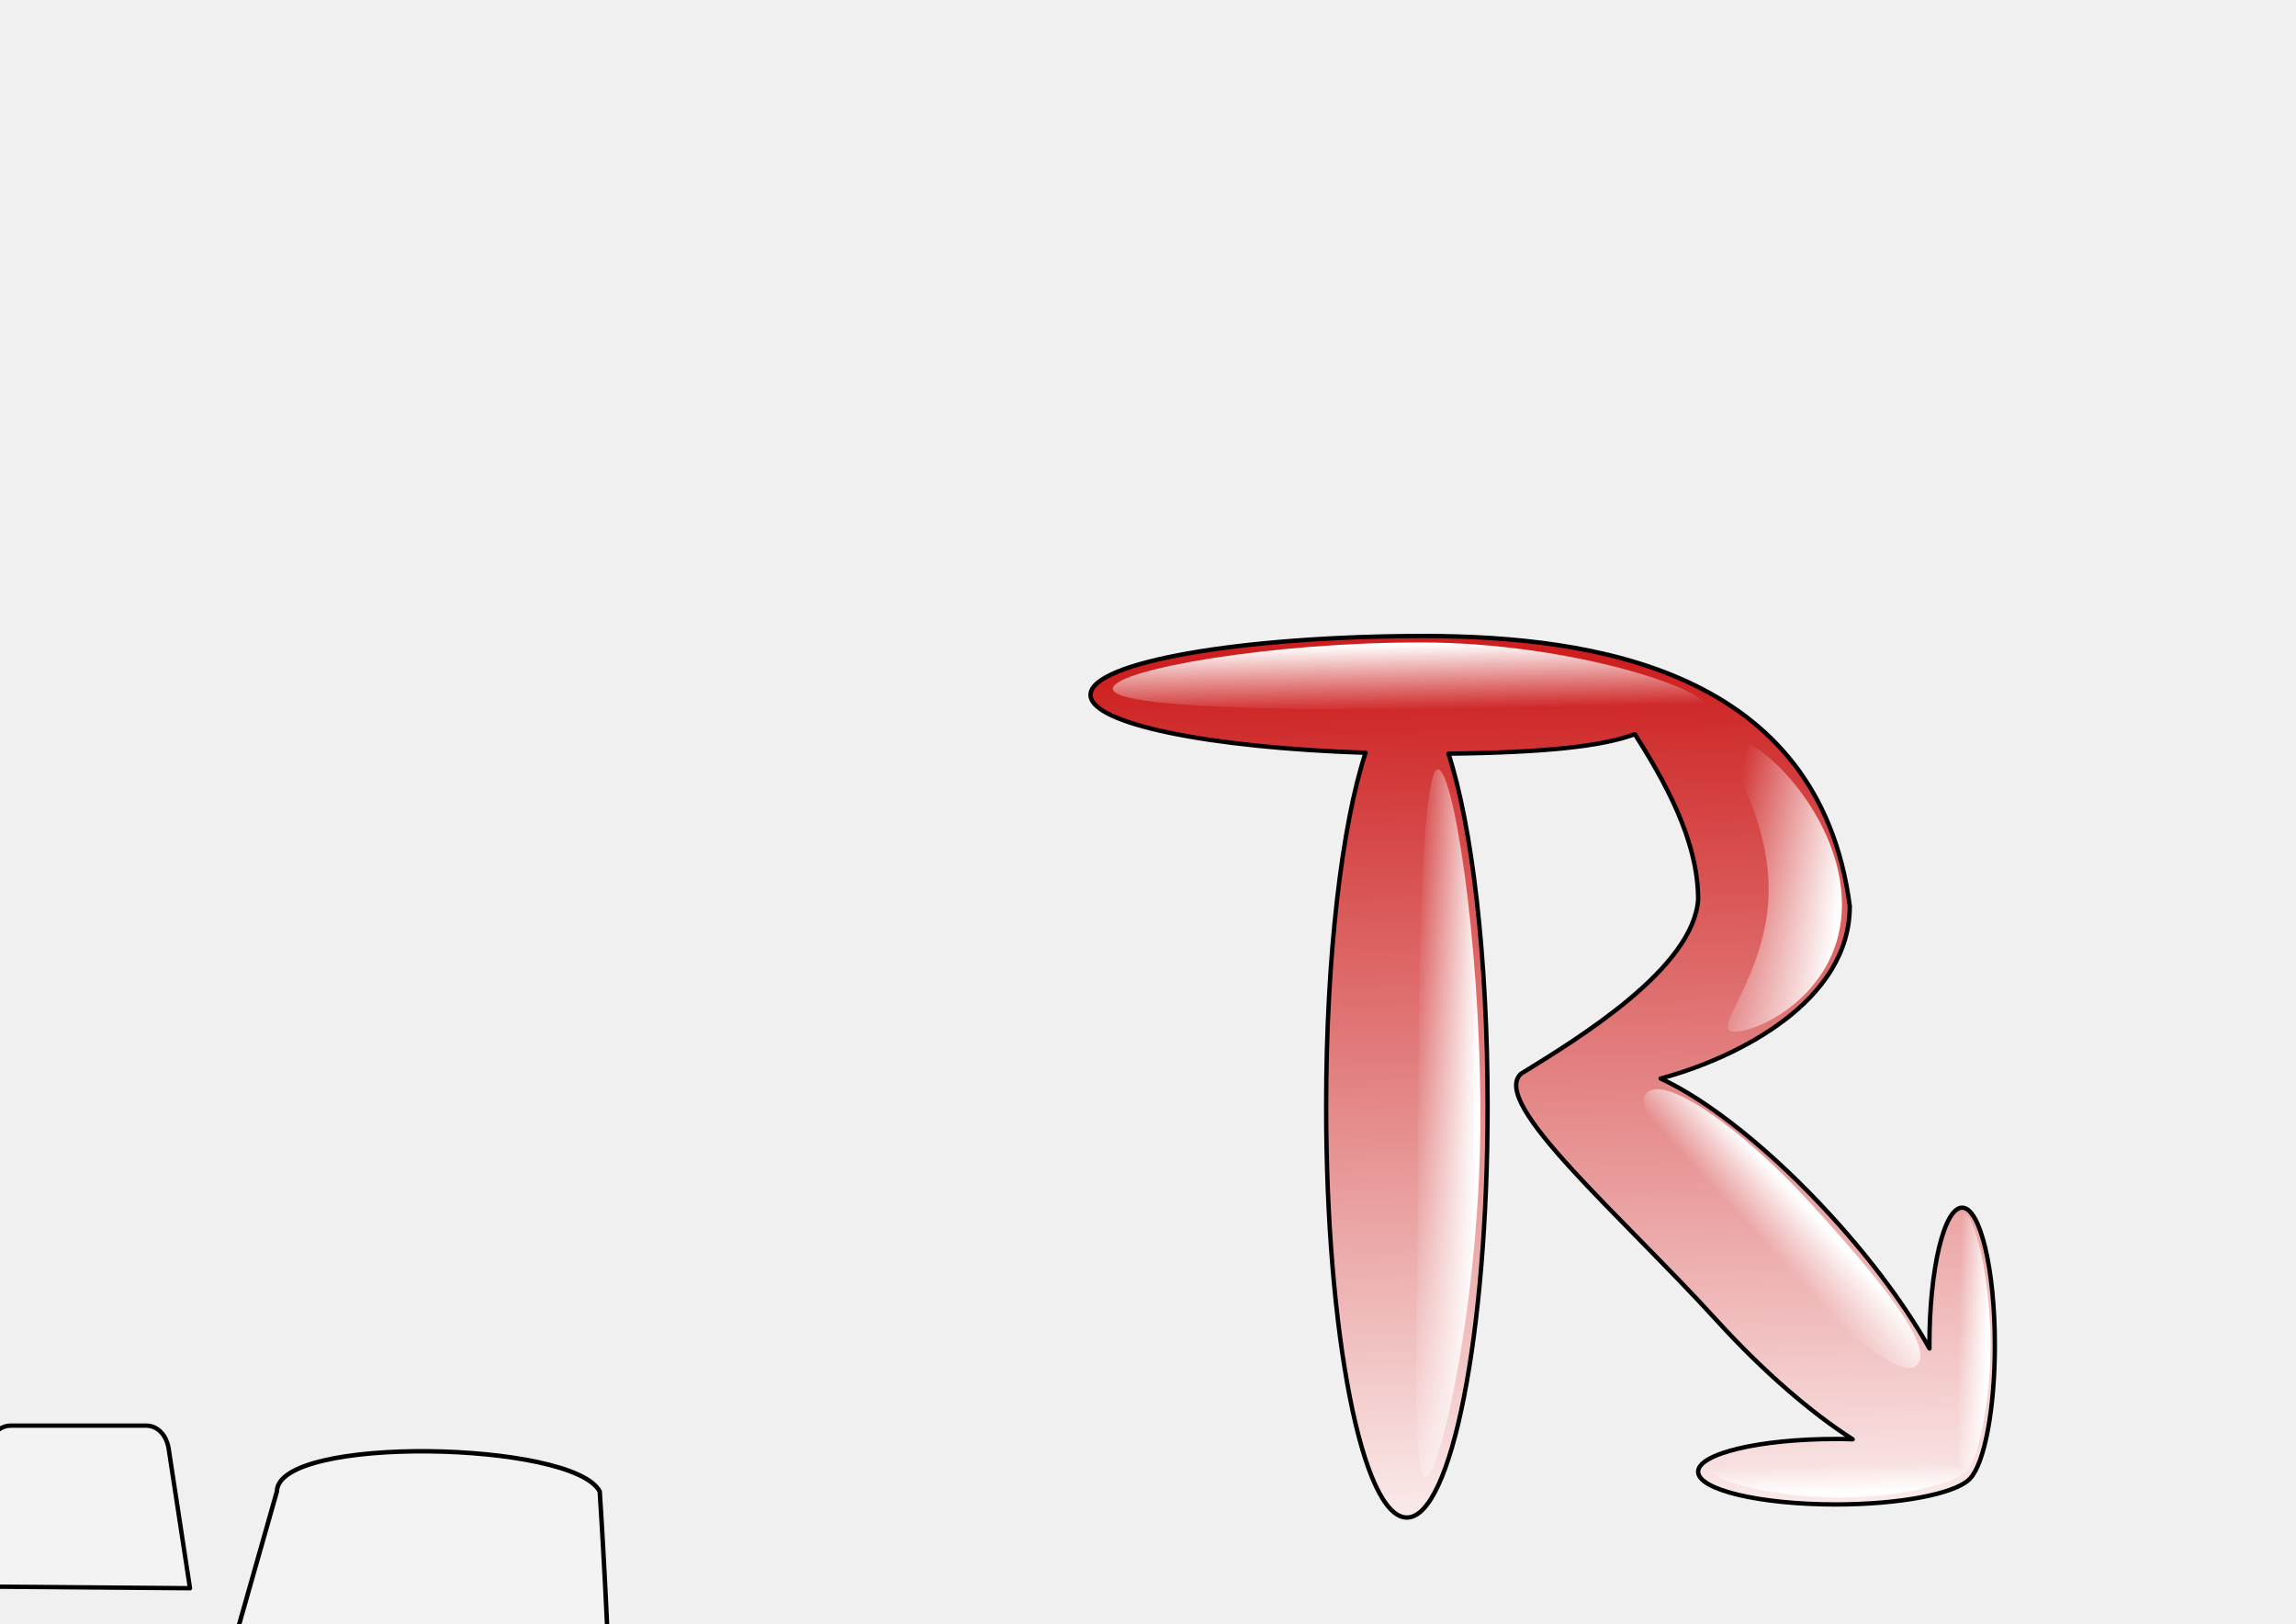
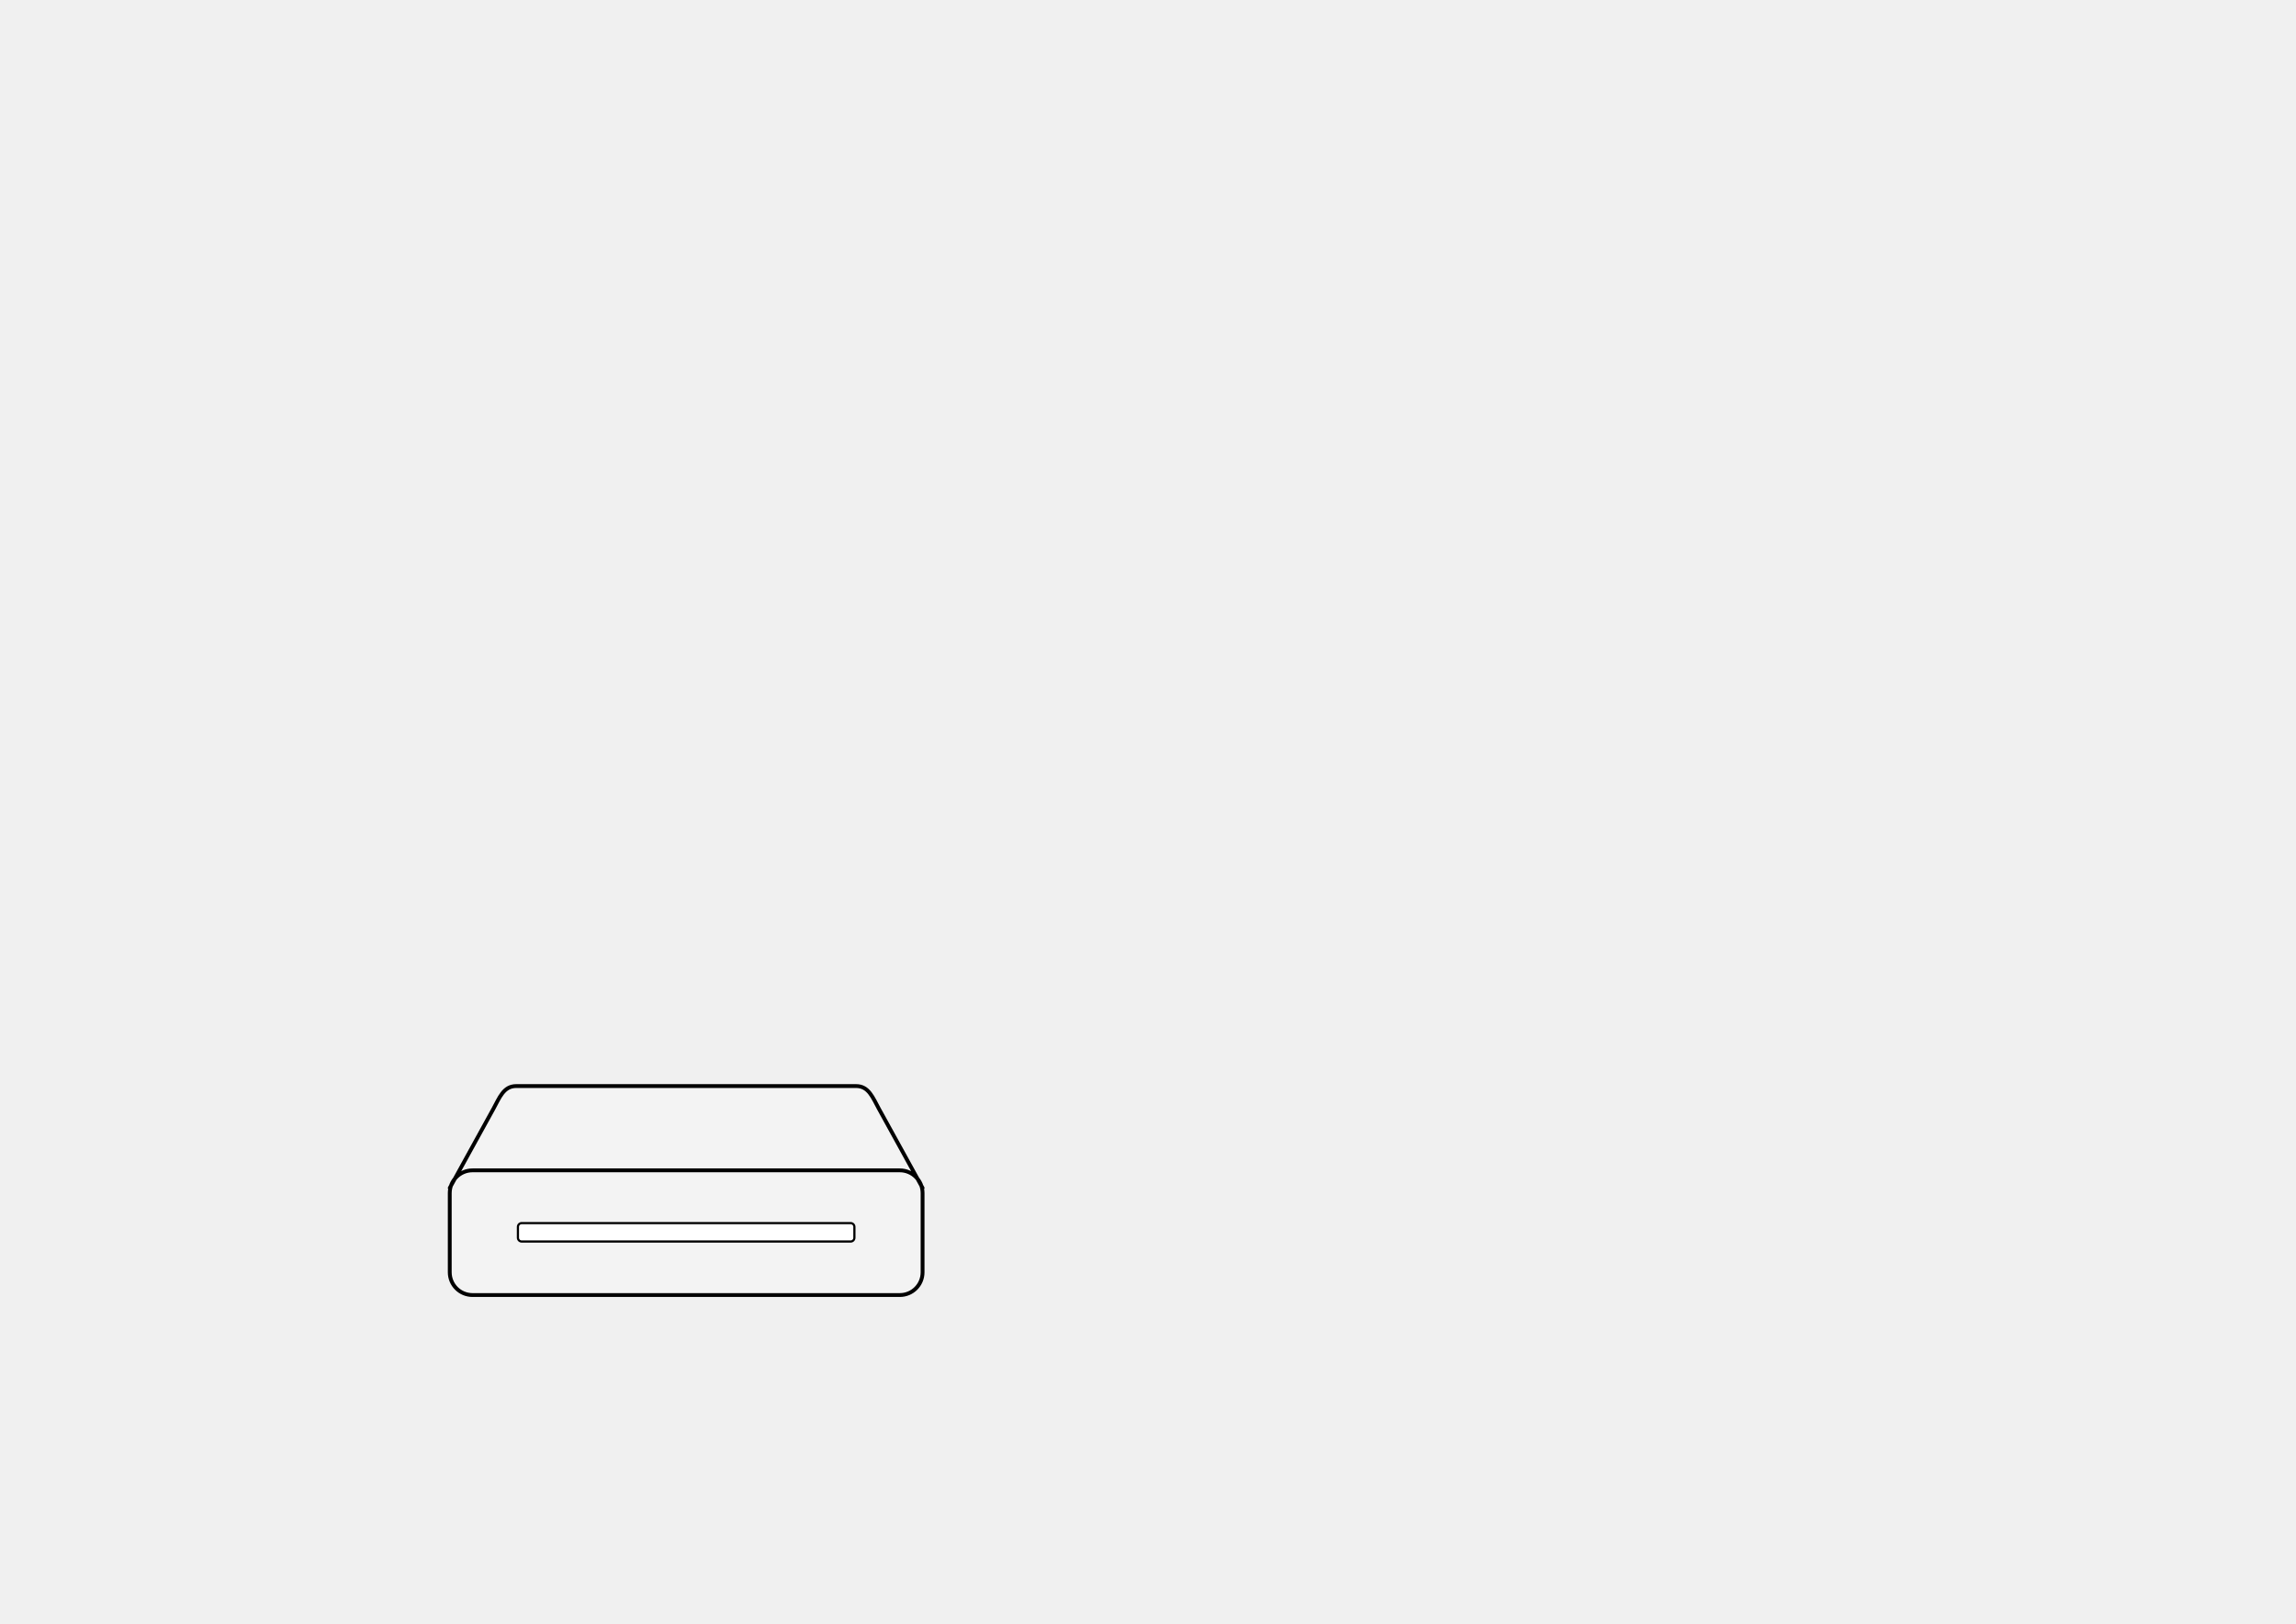
<svg xmlns="http://www.w3.org/2000/svg" xmlns:xlink="http://www.w3.org/1999/xlink" width="1052.362" height="744.094" id="svg2" version="1.1">
  <defs id="defs4">
    <linearGradient id="linearGradient5185">
      <stop style="stop-color:#cd1f1f;stop-opacity:1;" offset="0" id="stop5187" />
      <stop style="stop-color:#ffffff;stop-opacity:1;" offset="1" id="stop5189" />
-     </linearGradient>
-     <linearGradient id="linearGradient5133">
-       <stop style="stop-color:#ffffff;stop-opacity:1;" offset="0" id="stop5135" />
-       <stop style="stop-color:#ffffff;stop-opacity:0;" offset="1" id="stop5137" />
-     </linearGradient>
-     <linearGradient id="linearGradient5122">
-       <stop style="stop-color:#ffffff;stop-opacity:1;" offset="0" id="stop5124" />
-       <stop style="stop-color:#ffffff;stop-opacity:0;" offset="1" id="stop5126" />
-     </linearGradient>
-     <linearGradient id="linearGradient5091">
-       <stop style="stop-color:#ffffff;stop-opacity:1;" offset="0" id="stop5093" />
-       <stop style="stop-color:#ffffff;stop-opacity:0" offset="1" id="stop5095" />
    </linearGradient>
    <linearGradient id="linearGradient5058">
      <stop style="stop-color:#ffffff;stop-opacity:1;" offset="0" id="stop5060" />
      <stop style="stop-color:#ffffff;stop-opacity:0;" offset="1" id="stop5062" />
    </linearGradient>
    <linearGradient id="linearGradient5052">
      <stop id="stop5054" offset="0" style="stop-color:#ffffff;stop-opacity:1" />
      <stop id="stop5056" offset="1" style="stop-color:#ffb0b0;stop-opacity:1;" />
    </linearGradient>
    <linearGradient id="linearGradient5044">
      <stop style="stop-color:#ffffff;stop-opacity:1;" offset="0" id="stop5046" />
      <stop style="stop-color:#ffffff;stop-opacity:0;" offset="1" id="stop5048" />
    </linearGradient>
    <linearGradient id="linearGradient5032">
      <stop style="stop-color:#ffffff;stop-opacity:1;" offset="0" id="stop5034" />
      <stop style="stop-color:#ffffff;stop-opacity:0;" offset="1" id="stop5036" />
    </linearGradient>
    <linearGradient id="linearGradient3934">
      <stop style="stop-color:#c91313;stop-opacity:1;" offset="0" id="stop3946" />
      <stop style="stop-color:#ffb0b0;stop-opacity:1;" offset="1" id="stop3938" />
    </linearGradient>
    <linearGradient xlink:href="#linearGradient3934" id="linearGradient3940" x1="122.575" y1="873.988" x2="122.575" y2="980.098" gradientUnits="userSpaceOnUse" />
    <linearGradient xlink:href="#linearGradient3934" id="linearGradient3761" gradientUnits="userSpaceOnUse" x1="122.575" y1="873.988" x2="122.575" y2="980.098" gradientTransform="translate(0,-308.2677)" />
    <linearGradient xlink:href="#linearGradient3934" id="linearGradient3767" gradientUnits="userSpaceOnUse" gradientTransform="translate(0,-308.2677)" x1="122.575" y1="873.988" x2="122.575" y2="980.098" />
    <linearGradient xlink:href="#linearGradient3934" id="linearGradient3772" gradientUnits="userSpaceOnUse" gradientTransform="translate(0,-308.2677)" x1="122.575" y1="873.988" x2="122.575" y2="980.098" />
    <linearGradient xlink:href="#linearGradient3934" id="linearGradient3790" x1="53.475" y1="582.555" x2="53.661" y2="607.25" gradientUnits="userSpaceOnUse" />
    <linearGradient xlink:href="#linearGradient3934" id="linearGradient3803" gradientUnits="userSpaceOnUse" x1="53.475" y1="582.555" x2="53.661" y2="607.25" />
    <linearGradient xlink:href="#linearGradient3934" id="linearGradient3808" gradientUnits="userSpaceOnUse" x1="53.475" y1="582.555" x2="53.661" y2="607.25" gradientTransform="matrix(14.56268,0,0,14.56268,-562.7904,-7763.092)" />
-     <linearGradient xlink:href="#linearGradient3934" id="linearGradient5028" x1="-306.884" y1="427.311" x2="-313.955" y2="727.124" gradientUnits="userSpaceOnUse" />
-     <linearGradient xlink:href="#linearGradient5032" id="linearGradient5038" x1="-248.968" y1="200.695" x2="-234.398" y2="367.362" gradientUnits="userSpaceOnUse" />
    <linearGradient xlink:href="#linearGradient5058" id="linearGradient5064" x1="-238.705" y1="222.854" x2="-228.566" y2="322.854" gradientUnits="userSpaceOnUse" />
-     <linearGradient xlink:href="#linearGradient5058" id="linearGradient5067" gradientUnits="userSpaceOnUse" x1="-235.467" y1="195.076" x2="-226.561" y2="361.742" gradientTransform="matrix(0,-0.9176621,-0.18,0.07304112,-245.4554,696.0341)" />
    <linearGradient xlink:href="#linearGradient5032" id="linearGradient5071" gradientUnits="userSpaceOnUse" x1="-248.968" y1="200.695" x2="-234.398" y2="367.362" />
    <linearGradient xlink:href="#linearGradient5032" id="linearGradient5074" gradientUnits="userSpaceOnUse" x1="-248.968" y1="200.695" x2="-260.273" y2="249.482" />
-     <linearGradient xlink:href="#linearGradient5091" id="linearGradient5097" x1="-219.723" y1="350.631" x2="-273.234" y2="351.192" gradientUnits="userSpaceOnUse" gradientTransform="translate(105.3589,474.7914)" />
-     <linearGradient xlink:href="#linearGradient5122" id="linearGradient5128" x1="-92.49" y1="645.75" x2="-111" y2="645.828" gradientUnits="userSpaceOnUse" />
-     <linearGradient xlink:href="#linearGradient5133" id="linearGradient5139" x1="-56.843" y1="725.022" x2="-68.375" y2="724.767" gradientUnits="userSpaceOnUse" gradientTransform="matrix(1.155758,0,0,1.067797,18.09705,254.7946)" />
-     <linearGradient xlink:href="#linearGradient5133" id="linearGradient5143" gradientUnits="userSpaceOnUse" x1="-56.843" y1="725.022" x2="-68.375" y2="724.767" gradientTransform="matrix(0,1.155758,1.033201,0,-864.6706,1163.477)" />
-     <linearGradient xlink:href="#linearGradient5185" id="linearGradient5191" x1="675.473" y1="612.305" x2="683.166" y2="1041.592" gradientUnits="userSpaceOnUse" />
-     <linearGradient xlink:href="#linearGradient5032" id="linearGradient5205" gradientUnits="userSpaceOnUse" x1="-248.968" y1="200.695" x2="-234.398" y2="367.362" />
-     <linearGradient xlink:href="#linearGradient5058" id="linearGradient5207" gradientUnits="userSpaceOnUse" gradientTransform="matrix(0,-0.9176621,-0.18,0.07304112,713.1316,591.405)" x1="-241.921" y1="200.957" x2="-226.561" y2="361.742" />
-     <linearGradient xlink:href="#linearGradient5091" id="linearGradient5209" gradientUnits="userSpaceOnUse" gradientTransform="translate(1063.946,370.1623)" x1="-221.311" y1="358.042" x2="-273.234" y2="351.192" />
-     <linearGradient xlink:href="#linearGradient5122" id="linearGradient5211" gradientUnits="userSpaceOnUse" x1="-92.49" y1="645.75" x2="-111" y2="645.828" gradientTransform="matrix(0.9851478,-0.976853,0.9377552,1.026222,311.8959,106.2226)" />
-     <linearGradient xlink:href="#linearGradient5133" id="linearGradient5213" gradientUnits="userSpaceOnUse" gradientTransform="matrix(1.155758,0,0,1.067797,976.6841,150.1655)" x1="-56.843" y1="725.022" x2="-68.375" y2="724.767" />
-     <linearGradient xlink:href="#linearGradient5133" id="linearGradient5215" gradientUnits="userSpaceOnUse" gradientTransform="matrix(0,1.155758,1.033201,0,93.91638,1058.848)" x1="-56.843" y1="725.022" x2="-68.375" y2="724.767" />
  </defs>
  <g id="layer1" transform="translate(0,-308.2677)">
-     <path style="fill:none;stroke:#000000;stroke-width:10;stroke-linecap:round;stroke-linejoin:round;stroke-miterlimit:4;stroke-opacity:1" d="m -305,396.094 c -85.052,0 -154,12.088 -154,27 0,13.238 54.361,24.225 126.062,26.531 C -343.757,482.52 -351,542.738 -351,611.594 c 0,104.106 16.565,188.5 37,188.5 20.435,0 37,-84.394 37,-188.5 0,-68.568 -7.193,-128.577 -17.938,-161.562 44.348,-0.521 70.462,-3.352 85.438,-8.938 13.278,20.983 29,48.339 29,75.75 -2.161,31.397 -27.378,54.829 -54.372,71.421 -14.283,13.345 18.206,72.456 63.122,121.735 21.268,23.335 43.254,42.21 62.062,54.219 -2.564,-0.076 -5.163,-0.125 -7.812,-0.125 -34.794,0 -63,6.716 -63,15 0,8.284 28.206,15 63,15 29.382,0 54.063,-4.803 61.031,-11.281 0.119,-0.102 0.226,-0.229 0.344,-0.344 0.114,-0.118 0.241,-0.224 0.344,-0.344 6.479,-6.968 11.281,-31.649 11.281,-61.031 0,-34.794 -6.716,-63 -15,-63 -8.284,0 -15,28.206 -15,63 0,0.518 0.028,1.016 0.031,1.531 -10.353,-18.433 -25.74,-39.546 -44.781,-60.438 -27.827,-30.531 -56.88,-53.386 -78.438,-63.281 35.507,-9.56 86.688,-35.36 86.688,-79 0,-44.586 -45.197,-93.022 -80.219,-110.781 C -204.485,400.304 -244.748,396.094 -305,396.094 z" id="path4996" transform="translate(0,308.2677)" />
-     <path id="path5018" d="m -305,396.094 c -85.052,0 -154,12.088 -154,27 0,13.238 54.361,24.225 126.062,26.531 C -343.757,482.52 -351,542.738 -351,611.594 c 0,104.106 16.565,188.5 37,188.5 20.435,0 37,-84.394 37,-188.5 0,-68.568 -7.193,-128.577 -17.938,-161.562 44.348,-0.521 70.462,-3.352 85.438,-8.938 13.278,20.983 29,48.339 29,75.75 -2.161,31.397 -27.378,54.829 -54.372,71.421 -14.283,13.345 18.206,72.456 63.122,121.735 21.268,23.335 43.254,42.21 62.062,54.219 -2.564,-0.076 -5.163,-0.125 -7.812,-0.125 -34.794,0 -63,6.716 -63,15 0,8.284 28.206,15 63,15 29.382,0 54.063,-4.803 61.031,-11.281 0.119,-0.102 0.226,-0.229 0.344,-0.344 0.114,-0.118 0.241,-0.224 0.344,-0.344 6.479,-6.968 11.281,-31.649 11.281,-61.031 0,-34.794 -6.716,-63 -15,-63 -8.284,0 -15,28.206 -15,63 0,0.518 0.028,1.016 0.031,1.531 -10.353,-18.433 -25.74,-39.546 -44.781,-60.438 -27.827,-30.531 -56.88,-53.386 -78.438,-63.281 35.507,-9.56 86.688,-35.36 86.688,-79 0,-44.586 -45.197,-93.022 -80.219,-110.781 C -204.485,400.304 -244.748,396.094 -305,396.094 z" style="fill:url(#linearGradient5028);stroke:#000000;stroke-width:1;stroke-linecap:round;stroke-linejoin:round;stroke-miterlimit:4;stroke-opacity:1;fill-opacity:1;stroke-dasharray:none" transform="translate(0,308.2677)" />
-     <path style="fill:url(#linearGradient5038);fill-opacity:1;stroke:none" id="path5030" d="m -76.368,280.232 a 161.927,70.711 0 1 1 -323.855,0 161.927,70.711 0 1 1 323.855,0 z" transform="matrix(0.7664064,0,-0.06100195,0.18,-116.9463,670.237)" />
-     <path style="fill:url(#linearGradient5191);fill-opacity:1;stroke:#000000;stroke-width:2;stroke-linecap:round;stroke-linejoin:round;stroke-miterlimit:4;stroke-opacity:1;stroke-dasharray:none" d="m 653.837,599.71 c -85.052,0 -154,12.088 -154,27 0,13.238 54.361,24.225 126.062,26.531 -10.82,32.895 -18.062,93.113 -18.062,161.969 0,104.106 16.565,188.5 37,188.5 20.435,0 37,-84.394 37,-188.5 0,-68.568 -7.193,-128.577 -17.938,-161.562 44.348,-0.521 70.462,-3.352 85.438,-8.938 13.278,20.983 29,48.339 29,75.75 -2.161,31.397 -54.248,63.314 -81.242,79.906 -14.283,13.345 45.076,63.971 89.992,113.25 21.268,23.335 43.254,42.21 62.062,54.219 -2.564,-0.076 -5.163,-0.125 -7.812,-0.125 -34.794,0 -63,6.716 -63,15 0,8.284 28.206,15 63,15 29.382,0 54.063,-4.803 61.031,-11.281 0.119,-0.102 0.226,-0.229 0.344,-0.344 0.114,-0.118 0.241,-0.224 0.344,-0.344 6.479,-6.968 11.281,-31.649 11.281,-61.031 0,-34.794 -6.716,-63 -15,-63 -8.284,0 -15,28.206 -15,63 0,0.518 0.028,1.016 0.031,1.531 -10.353,-18.433 -25.74,-39.546 -44.781,-60.438 -27.827,-30.531 -56.88,-53.386 -78.438,-63.281 35.507,-9.56 86.688,-35.36 86.688,-79 -14.174,-109.037 -118.859,-123.503 -194,-123.812 z" id="path5020" />
-     <path style="fill:url(#linearGradient5067);fill-opacity:1;stroke:none" d="m -299.897,765.582 c -7.029,2.852 -8.728,92.693 -8.728,174.759 0,82.067 -3.302,152.282 3.728,149.43 7.029,-2.852 22.728,-81.693 22.728,-163.759 0,-82.067 -10.698,-163.282 -17.728,-160.43 z" id="path5040" />
-     <path style="fill:url(#linearGradient5097);fill-opacity:1;stroke:none;stroke-width:1;stroke-linecap:round;stroke-linejoin:round;stroke-miterlimit:4;stroke-opacity:1" d="m -114.862,826.847 c 0,39.764 -36.537,58.84 -48.687,58.84 -12.15,0 15.613,-25.491 15.613,-65.256 0,-39.764 -26.936,-68.325 -14.786,-68.325 12.15,0 47.86,34.977 47.86,74.741 z" id="path5076" />
-     <path style="fill:url(#linearGradient5128);fill-opacity:1;stroke:none" d="m -90.807,647.466 c 0,33.563 -1.696,62.884 -10.055,62.884 -8.359,0 -11.842,-33.15 -11.842,-66.713 0,-33.563 -1.724,-59.787 6.634,-59.787 8.359,0 15.263,30.053 15.263,63.616 z" id="path5110" transform="matrix(0.9851478,-0.976853,0.9377552,1.026222,-646.6911,210.8517)" />
-     <path style="fill:url(#linearGradient5139);fill-opacity:1;stroke:none" d="m -46.205,1029.268 c 0,30.758 -7.694,58.684 -12.153,58.684 -4.459,0 -2.361,-29.83 -2.361,-60.588 0,-30.758 -1.826,-58.14 2.633,-58.14 4.459,0 11.881,29.286 11.881,60.044 z" id="path5130" />
-     <path id="path5141" d="m -115.29,1099.175 c 29.761,0 56.783,-7.694 56.783,-12.153 0,-4.459 -28.864,-2.361 -58.625,-2.361 -29.761,0 -56.256,-1.825 -56.256,2.633 0,4.459 28.337,11.881 58.099,11.881 z" style="fill:url(#linearGradient5143);fill-opacity:1;stroke:none" />
-     <path transform="matrix(0.7664064,0,-0.06100195,0.18,845.6407,567.6079)" style="fill:url(#linearGradient5205);fill-opacity:1;stroke:none" d="m -53.99,363.035 c 0,47.173 -94.875,2.612 -184.305,2.612 -89.43,0 -174.782,-8.834 -174.782,-56.007 0,-47.173 85.351,-114.822 174.782,-114.822 89.43,0 184.305,121.044 184.305,168.217 z" id="path5193" />
-     <path id="path5195" d="m 658.69,660.953 c -7.029,2.852 -8.728,92.693 -8.728,174.759 0,82.067 -3.302,152.282 3.728,149.43 7.029,-2.852 24.845,-83.281 24.845,-165.347 0,-82.067 -12.816,-161.694 -19.845,-158.842 z" style="fill:url(#linearGradient5207);fill-opacity:1;stroke:none" />
-     <path id="path5197" d="m 844.254,722.747 c 0,39.764 -37.066,58.31 -49.217,58.31 -12.15,0 15.613,-25.491 15.613,-65.256 0,-39.764 -26.936,-68.325 -14.786,-68.325 12.15,0 48.389,35.506 48.389,75.27 z" style="fill:url(#linearGradient5209);fill-opacity:1;stroke:none" />
-     <path id="path5199" d="m 829.602,859.372 c 31.474,34.443 57.298,66.19 49.064,74.355 -8.234,8.165 -42.753,-22.451 -74.226,-56.894 -31.474,-34.443 -57.764,-59.67 -49.529,-67.835 8.234,-8.165 43.218,15.931 74.692,50.374 z" style="fill:url(#linearGradient5211);fill-opacity:1;stroke:none" />
-     <path id="path5201" d="m 912.382,924.639 c 0,30.758 -7.694,58.684 -12.153,58.684 -4.459,0 -2.361,-29.83 -2.361,-60.588 0,-30.758 -1.826,-58.14 2.633,-58.14 4.459,0 11.881,29.286 11.881,60.044 z" style="fill:url(#linearGradient5213);fill-opacity:1;stroke:none" />
-     <path style="fill:url(#linearGradient5215);fill-opacity:1;stroke:none" d="m 843.297,994.546 c 29.761,0 56.783,-7.694 56.783,-12.153 0,-4.459 -28.864,-2.361 -58.625,-2.361 -29.761,0 -56.256,-1.825 -56.256,2.633 0,4.459 28.337,11.881 58.099,11.881 z" id="path5203" />
-     <g id="g3190">
-       <path id="rect3162" d="m 92.199,1200.948 219.842,0 c 10.85,0 19.586,8.735 19.586,19.586 l 0,36.821 c 0,10.851 -8.735,19.586 -19.586,19.586 l -219.842,0 c -10.85,0 -19.586,-8.735 -19.586,-19.586 l 0,-36.821 c 0,-10.85 8.735,-19.586 19.586,-19.586 z" style="fill:#b3b3b3;fill-opacity:1;stroke:#727272;stroke-width:1.808;stroke-linecap:round;stroke-linejoin:round;stroke-miterlimit:4;stroke-opacity:1" />
+     <rect style="fill:none;fill-opacity:1;stroke:none;stroke-width:1.144;stroke-linecap:butt;stroke-linejoin:miter;stroke-miterlimit:4;stroke-opacity:1;stroke-dasharray:none" id="rect3056" width="228.856" height="228.856" x="200.072" y="739.434" ry="1.972" />
+     <g id="g3058" transform="translate(1.604975,-3.79311)">
+       <path d="m 214.979,848.395 195.832,0 c 5.785,0 10.443,4.657 10.443,10.443 l 0,36.259 c 0,5.785 -4.657,10.443 -10.443,10.443 l -195.832,0 c -5.785,0 -10.443,-4.657 -10.443,-10.443 l 0,-36.259 c 0,-5.785 4.657,-10.443 10.443,-10.443 z m -10.443,8.078 20,-36.259 c 2.794,-5.066 4.657,-10.443 10.443,-10.443 l 155.832,0 c 5.785,0 7.648,5.377 10.443,10.443 l 20,36.259" style="fill:#f3f3f3;fill-opacity:1;stroke:#000000;stroke-width:1.761;stroke-linecap:round;stroke-linejoin:round;stroke-miterlimit:4;stroke-opacity:1" id="rect3981" />
+       <rect ry="1.723" y="872.572" x="235.785" height="8.443" width="154.22" id="rect3054" style="fill:#ffffff;stroke:#000000;stroke-width:1;stroke-linecap:butt;stroke-linejoin:miter;stroke-miterlimit:4;stroke-opacity:1;stroke-dasharray:none" />
    </g>
-     <path id="path3196" transform="translate(0,308.2677)" style="fill:none;stroke:#000000;stroke-width:1px;stroke-linecap:butt;stroke-linejoin:miter;stroke-opacity:1" d="m 280.812,780.619 47.905,120.953 M 75.695,903.557 122.276,782.8 m 11.171,-7.24 137.345,0 c 6.779,0 12.236,5.457 12.236,12.236 l 0,23.004 c 0,6.779 -5.457,12.236 -12.236,12.236 l -137.345,0 c -6.779,0 -12.236,-5.457 -12.236,-12.236 l 0,-23.004 c 0,-6.779 5.457,-12.236 12.236,-12.236 z" />
-     <path style="fill:#f3f3f3;fill-opacity:1;stroke:#000000;stroke-width:2.045;stroke-linecap:round;stroke-linejoin:round;stroke-miterlimit:4;stroke-opacity:1;stroke-dasharray:none" d="m 126.911,991.767 -31.495,110.93 184.228,-0.529 c 0,-38.079 -4.764,-110.4 -4.764,-110.4 -12.061,-23.105 -147.607,-26.006 -147.969,0 z" id="rect3208" />
-     <rect style="fill:#f3f3f3;fill-opacity:1;stroke:#000000;stroke-width:1.761;stroke-linecap:round;stroke-linejoin:round;stroke-miterlimit:4;stroke-opacity:1;stroke-dasharray:none" id="rect3981" width="216.718" height="57.144" x="92.536" y="1100.395" ry="10.443" />
-     <path style="fill:#f3f3f3;fill-opacity:1;stroke:#000000;stroke-width:2;stroke-linecap:round;stroke-linejoin:round;stroke-miterlimit:4;stroke-opacity:1" d="m 5.149,653.314 61.691,0 c 5.785,0 9.495,4.735 10.443,10.443 l 9.793,64.073 -100.044,-0.794 7.675,-63.279 c 0.697,-5.743 4.657,-10.443 10.443,-10.443 z" id="rect3991" transform="translate(0,308.2677)" />
  </g>
</svg>
